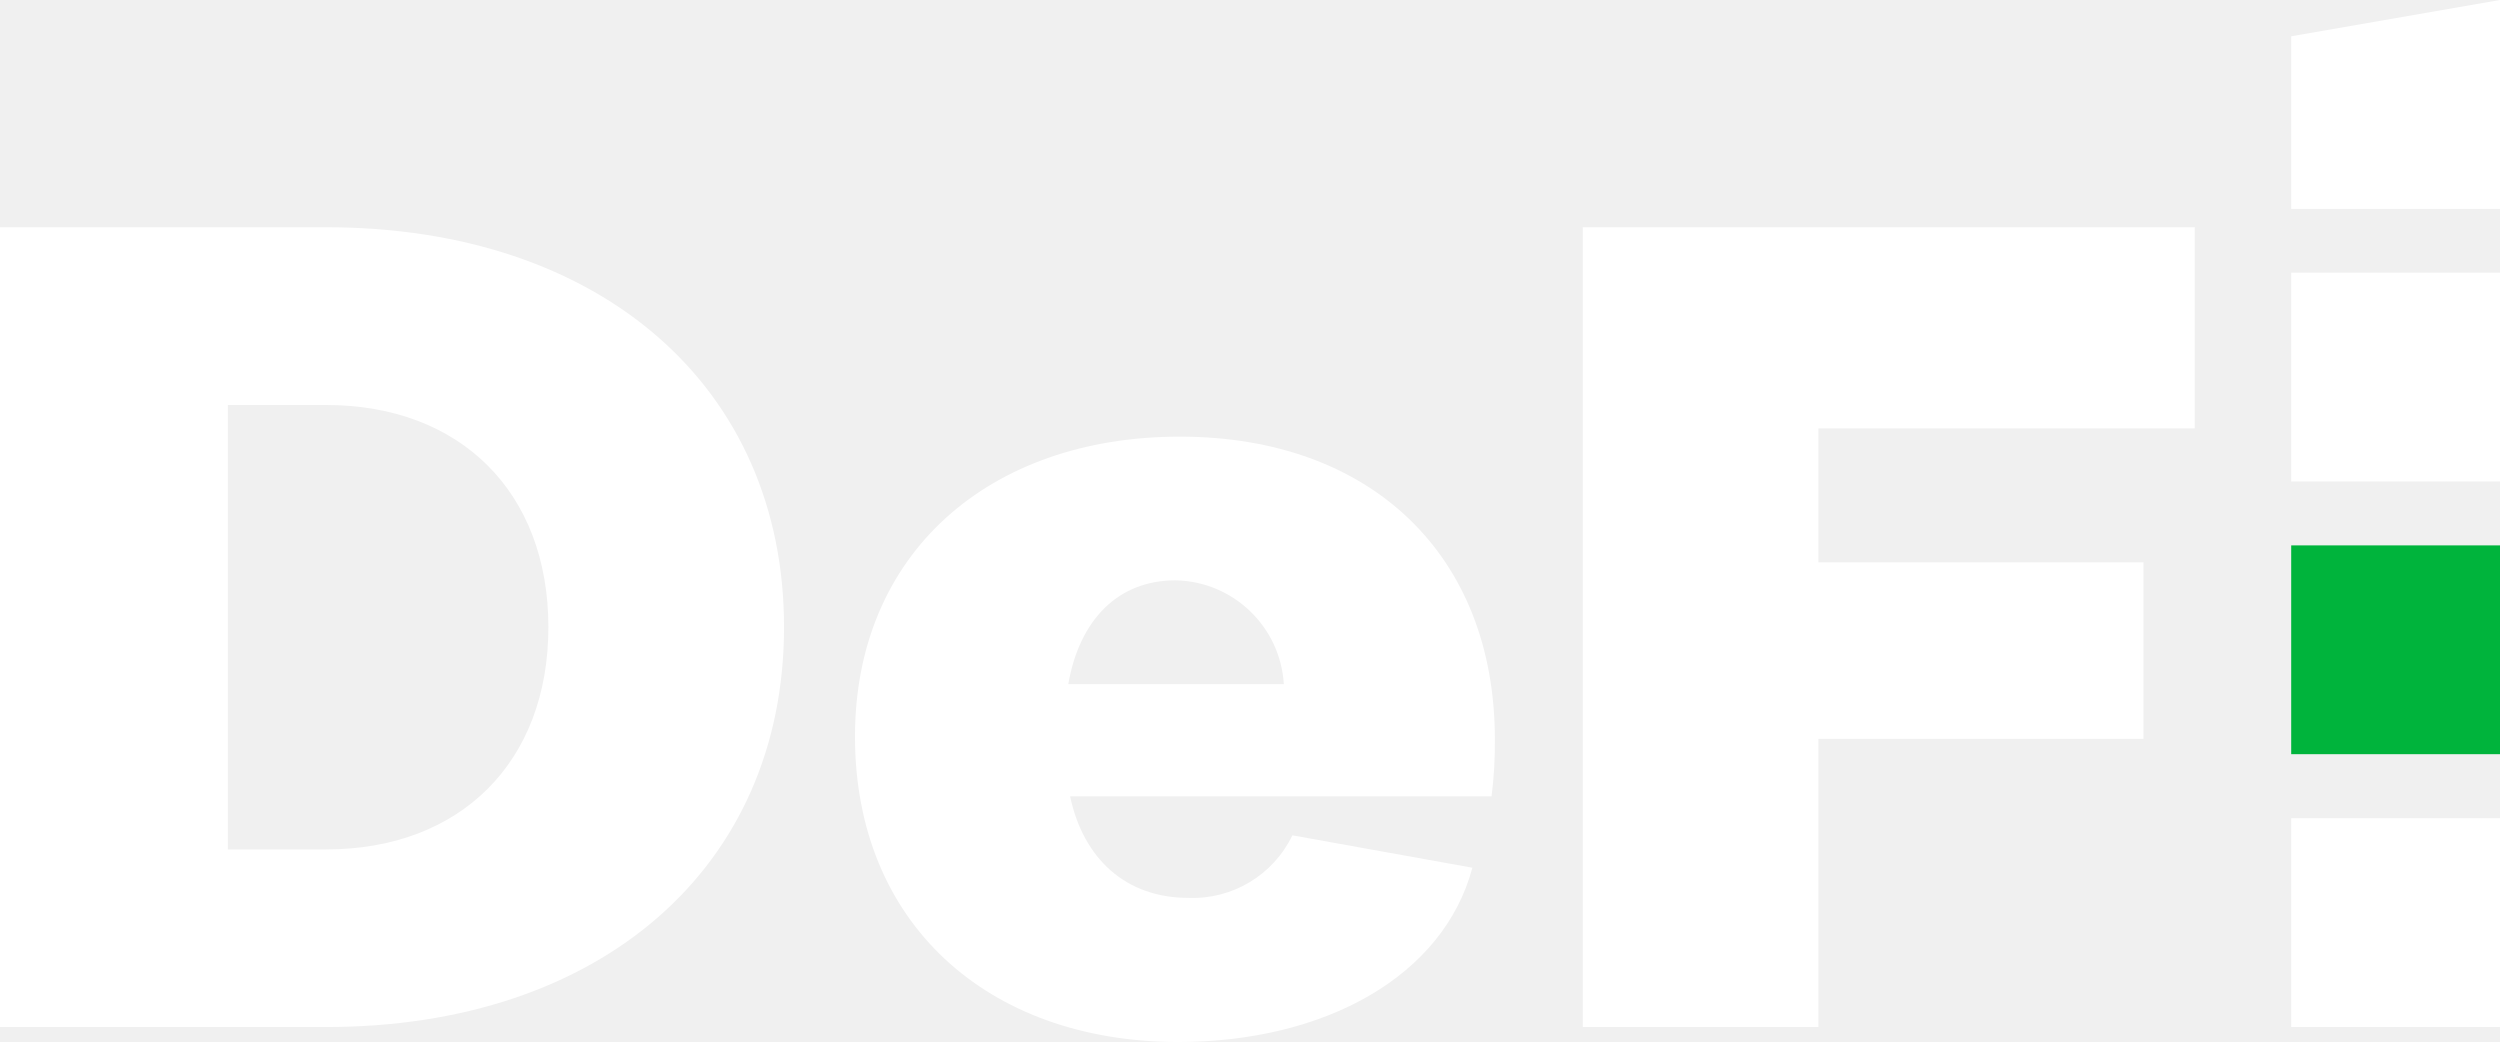
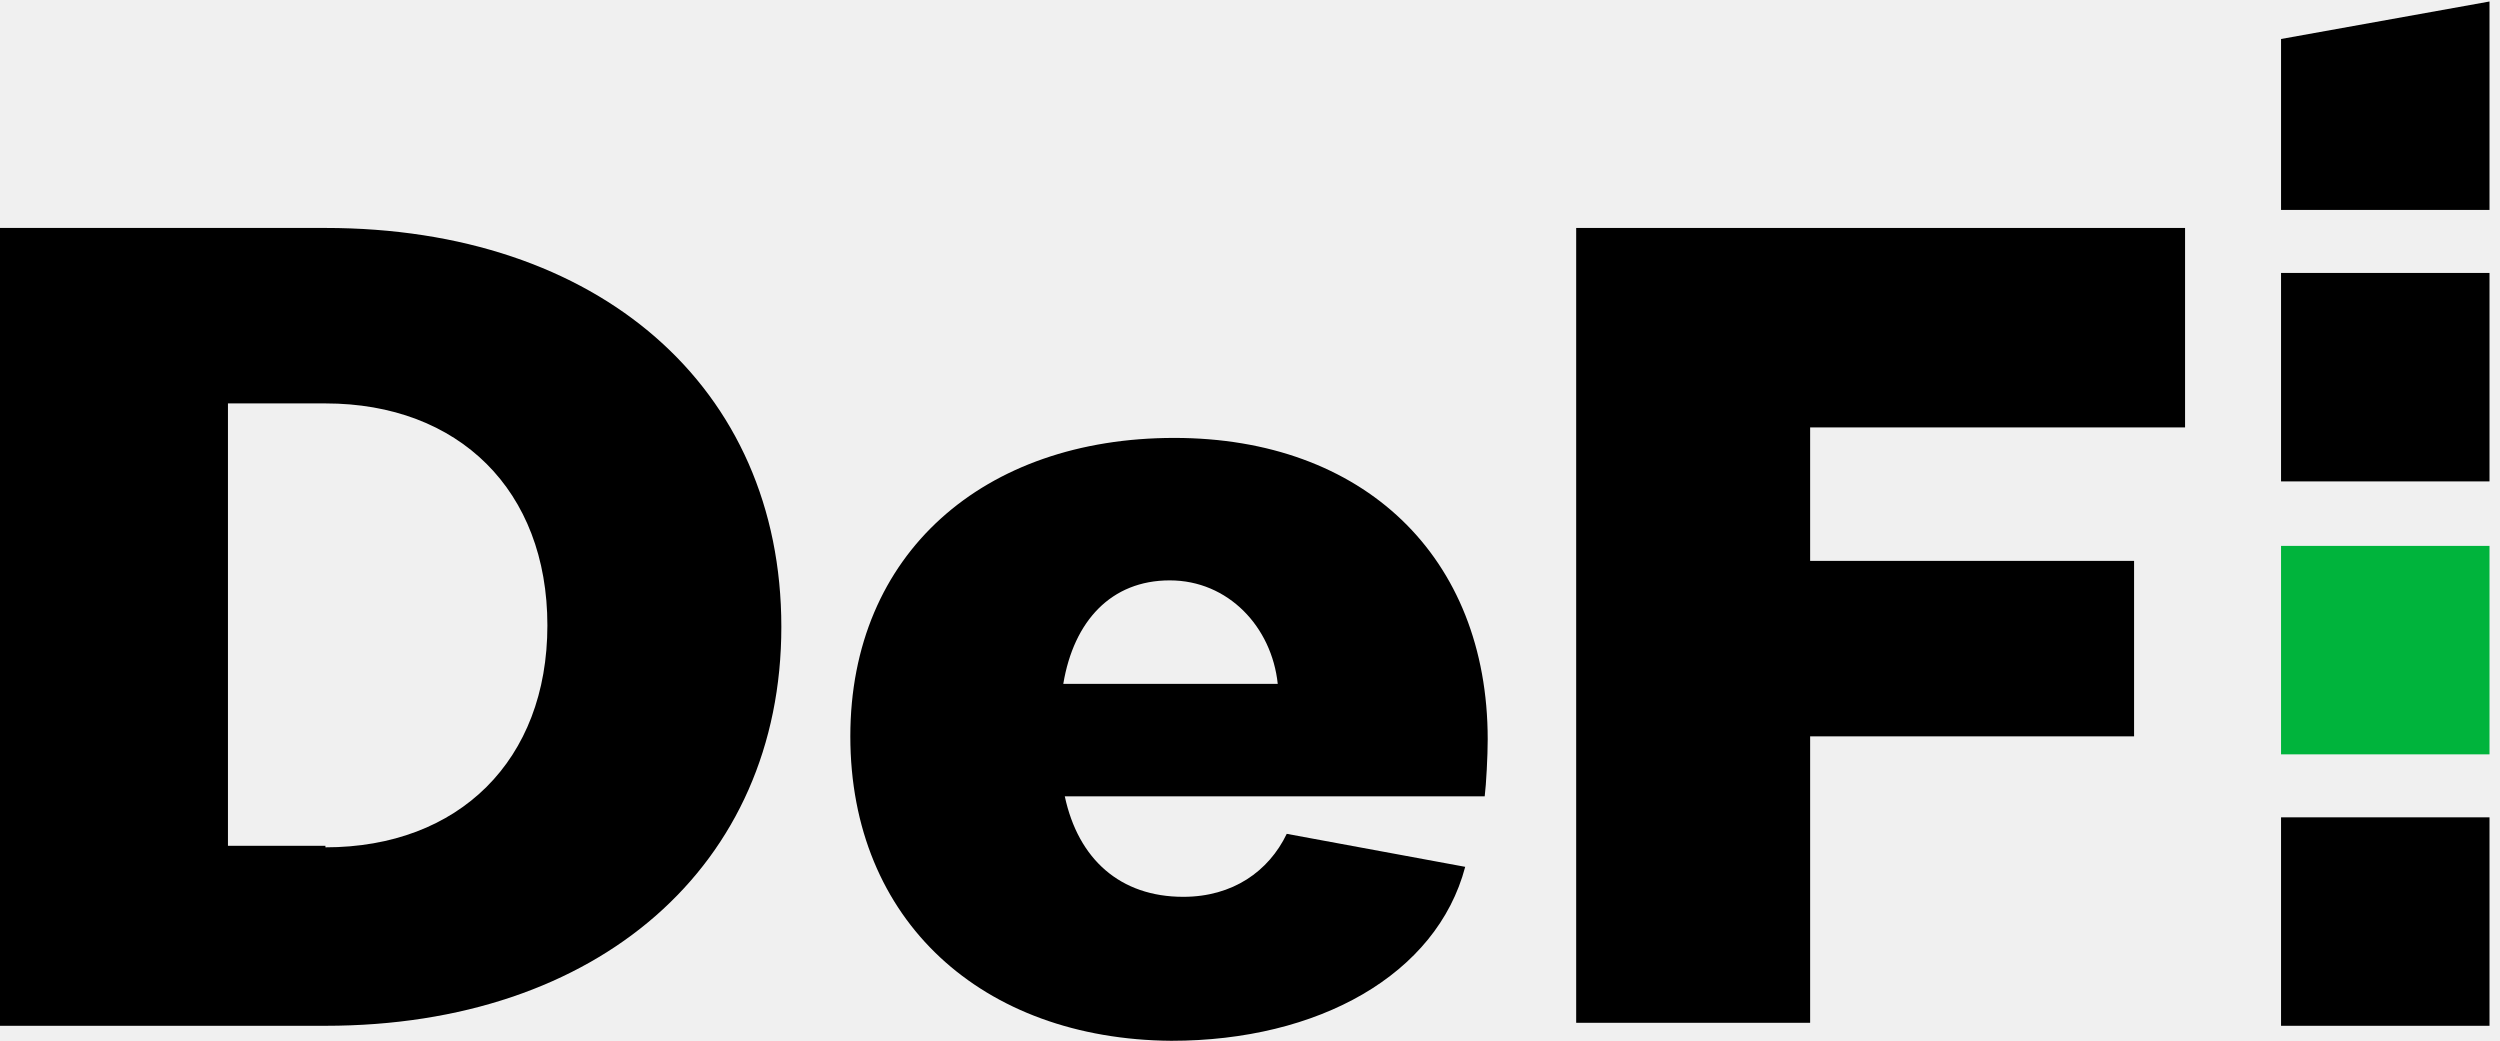
- <svg xmlns="http://www.w3.org/2000/svg" viewBox="0 0 166.67 69.44">
-   <defs>
-     <style>.a{fill:#fff;}.b{fill:#00b43c;}</style>
-   </defs>
-   <path class="a" d="M0,15.15H21.74c18.32,0,30.53,10.65,30.53,26.66S40.06,68.47,21.74,68.47H0ZM21.74,56.63c8.94,0,14.82-5.81,14.82-14.82S30.68,27,21.74,27H15.19V56.63Z" />
-   <path class="a" d="M57,49.11c0-12.21,8.93-20,21.66-20s21,7.89,21,20.18a28.11,28.11,0,0,1-.22,3.8H71.34c.89,4.17,3.72,6.77,7.89,6.77a7.37,7.37,0,0,0,6.93-4.17l12,2.16c-1.93,7.23-9.82,11.62-19.65,11.62C65.75,69.44,57,61.47,57,49.11Zm28.59-3.5a7.37,7.37,0,0,0-7.22-6.92c-3.88,0-6.41,2.68-7.15,6.92Z" />
-   <path class="a" d="M105.52,15.15h40.8V28.56H121.23v8.93H142.9V49.26H121.23V68.47H105.52Z" />
-   <rect class="a" x="152.75" y="54.55" width="13.92" height="13.92" />
-   <rect class="b" x="152.75" y="36.36" width="13.92" height="13.92" />
-   <rect class="a" x="152.75" y="18.18" width="13.92" height="13.92" />
-   <polygon class="a" points="166.67 0 152.75 2.42 152.75 13.93 166.67 13.93 166.67 0" />
+ <svg xmlns="http://www.w3.org/2000/svg" version="1.1" id="Capa_1" x="0px" y="0px" viewBox="0 0 166.7 69.4" style="enable-background:new 0 0 166.7 69.4;" xml:space="preserve">
+   <style type="text/css">
+ 	.st0{fill:#00B43C;}
+ </style>
+   <g>
+     <path d="M0,15.2h21.7c18.2,0,30.4,10.6,30.4,26.6c0,15.9-12.2,26.6-30.4,26.6H0V15.2z M21.7,56.5c8.9,0,14.8-5.8,14.8-14.8   c0-9-5.9-14.8-14.8-14.8h-6.5v29.5H21.7z" />
+     <path d="M56.7,49.1c0-12.2,8.9-19.9,21.6-19.9c12.6,0,20.9,7.9,20.9,20.1c0,1.1-0.1,3-0.2,3.8H71c0.9,4.2,3.7,6.7,7.9,6.7   c3.3,0,5.7-1.7,6.9-4.2l11.9,2.2c-1.9,7.2-9.8,11.6-19.6,11.6C65.5,69.3,56.7,61.4,56.7,49.1z M85.2,45.6c-0.4-3.8-3.3-6.9-7.2-6.9   c-3.9,0-6.4,2.7-7.1,6.9H85.2z" />
+     <path d="M105.1,15.2h40.6v13.3h-25v8.9h21.6v11.7h-21.6v19.1h-15.6V15.2z" />
+     <rect x="152.1" y="54.5" width="13.9" height="13.9" />
+     <rect x="152.1" y="36.4" class="st0" width="13.9" height="13.9" />
+     <rect x="152.1" y="18.2" width="13.9" height="13.9" />
+     <polygon points="166,0.1 152.1,2.6 152.1,14 166,14  " />
+   </g>
</svg>
